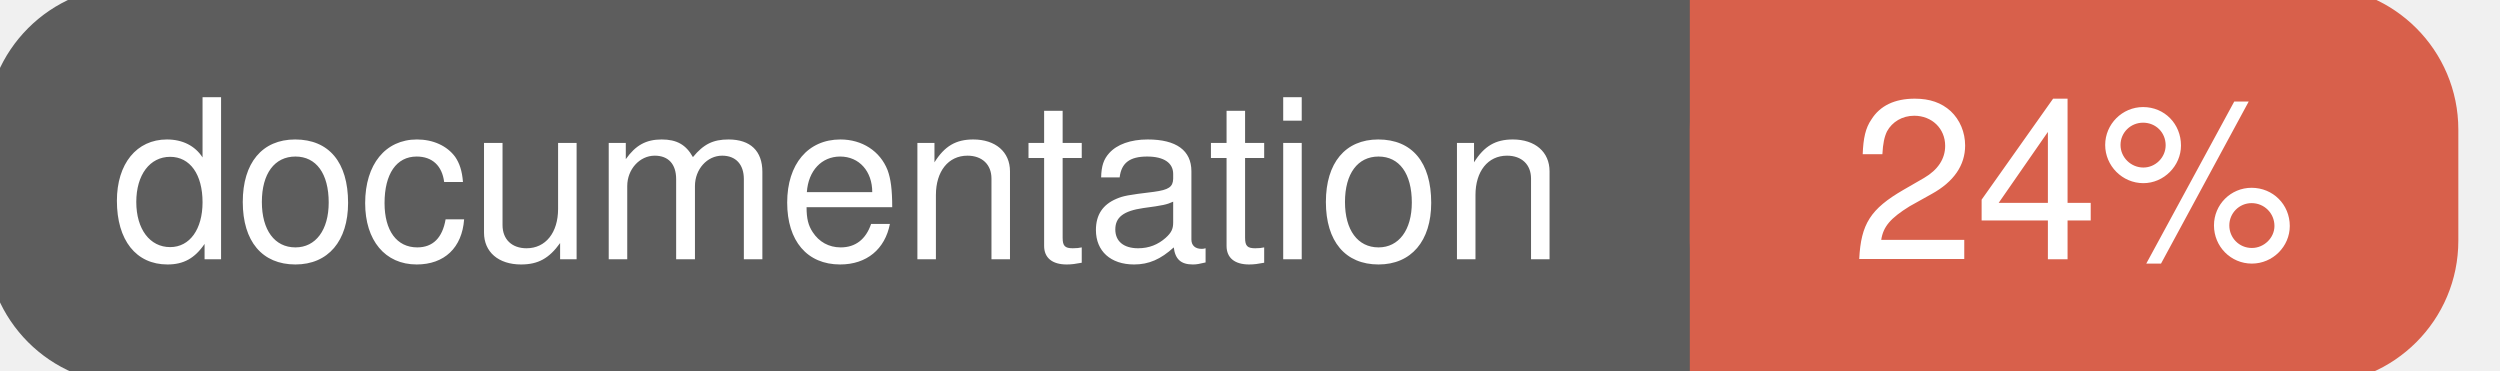
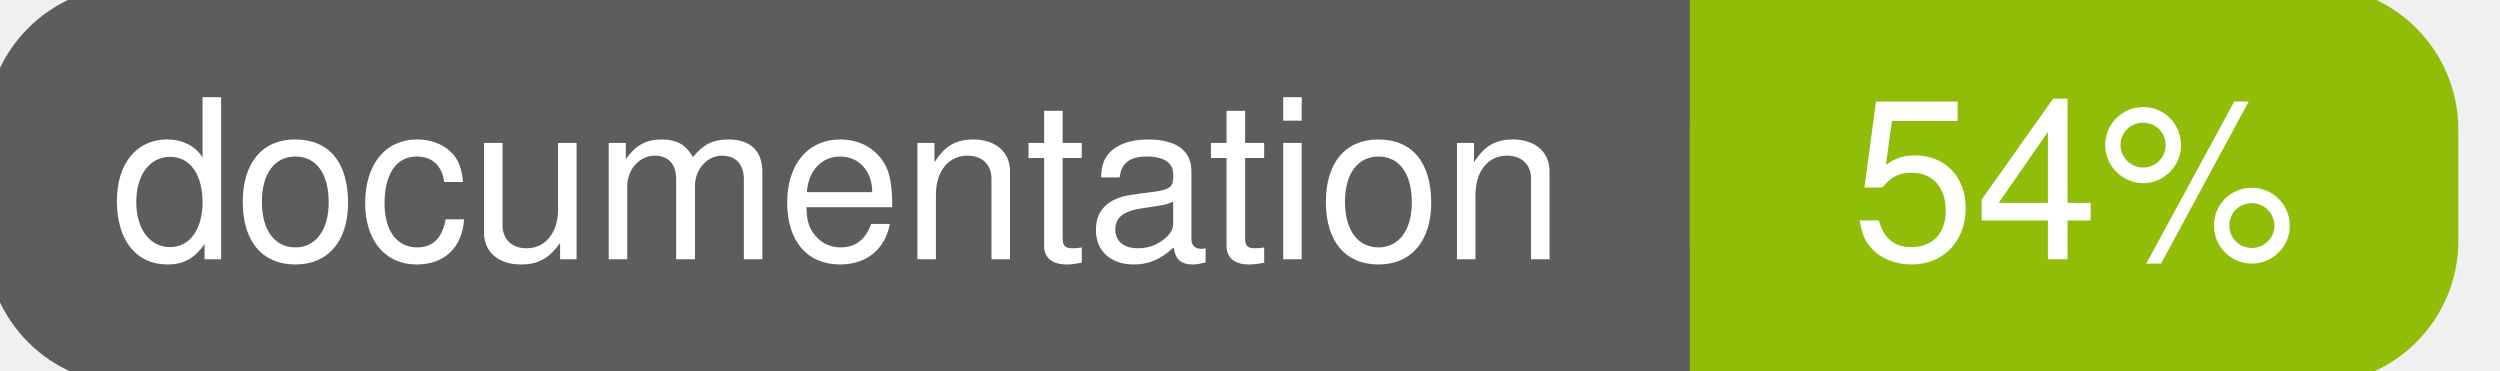
<svg xmlns="http://www.w3.org/2000/svg" width="135" height="20">
  <g>
    <rect id="svg_1" height="20" width="130" y="0" x="0" stroke-width="1.5" stroke="#5d5d5d" fill="#5d5d5d" rx="7" ry="7" />
-     <rect id="svg_2" height="20" width="40" y="0" x="92" stroke-width="1.5" stroke="#d8604b" fill="#d8604b" rx="7" ry="7" />
-     <rect id="svg_3" height="20" width="22" y="0" x="92" stroke-width="1.5" stroke="#d8604b" fill="#d8604b" />
+     <rect id="svg_2" height="20" width="40" y="0" x="92" stroke-width="1.5" stroke="#8fbd08" fill="#8fbd08" rx="7" ry="7" />
+     <rect id="svg_3" height="20" width="22" y="0" x="92" stroke-width="1.5" stroke="#8fbd08" fill="#8fbd08" />
    <text xml:space="preserve" text-anchor="start" font-family="Helvetica, Arial, sans-serif" font-size="12" id="svg_4" y="14" x="6" stroke-width="0" stroke="#5d5d5d" fill="#ffffff">documentation</text>
-     <text xml:space="preserve" text-anchor="middle" font-family="Helvetica, Arial, sans-serif" font-size="12" id="svg_5" y="14" x="112" stroke-width="0" stroke="#5d5d5d" fill="#ffffff" style="text-anchor: middle">24%</text>
+     <text xml:space="preserve" text-anchor="middle" font-family="Helvetica, Arial, sans-serif" font-size="12" id="svg_5" y="14" x="112" stroke-width="0" stroke="#5d5d5d" fill="#ffffff" style="text-anchor: middle">54%</text>
  </g>
</svg>
